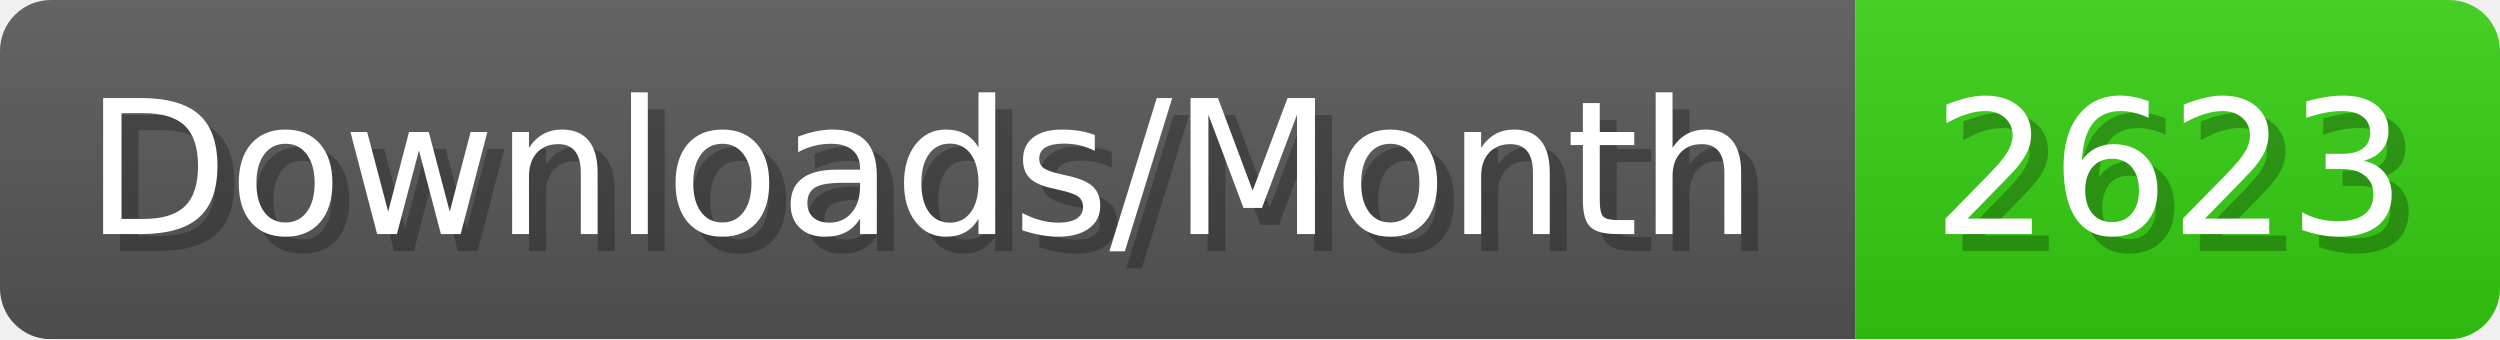
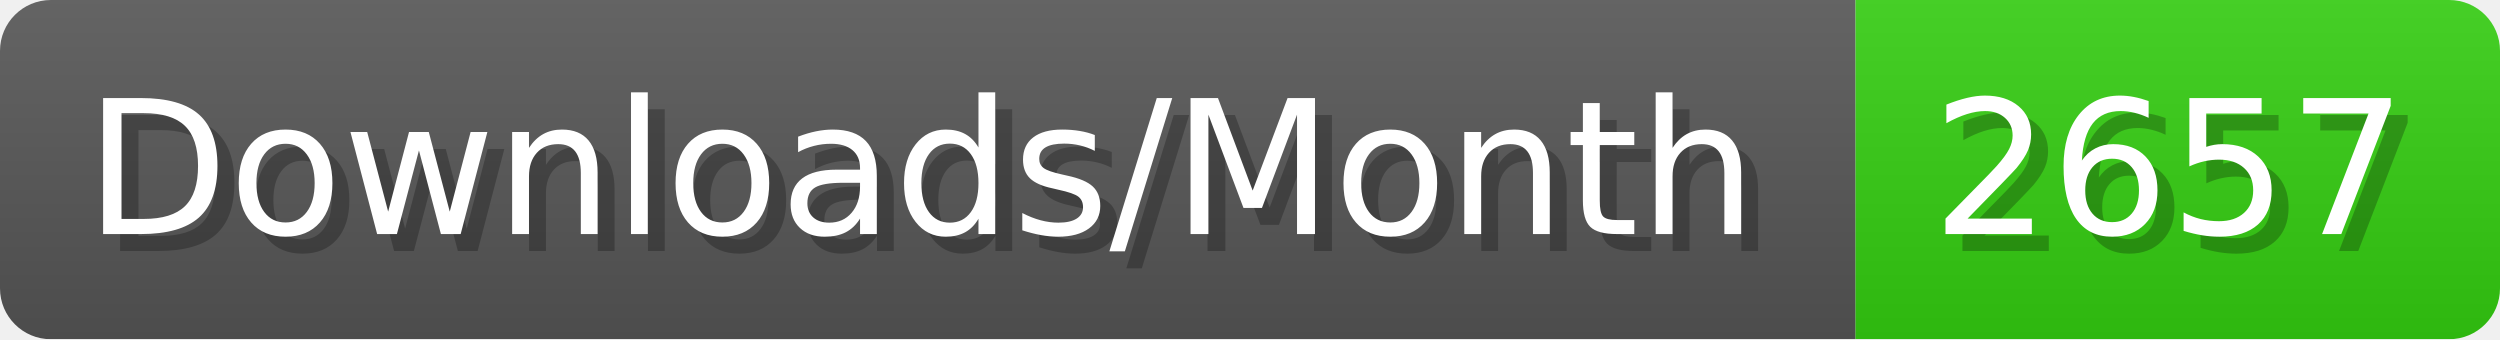
- <svg xmlns="http://www.w3.org/2000/svg" width="147.4" height="20" viewBox="0 0 1474 200" role="img" aria-label="Downloads/Month: 2623">
+ <svg xmlns="http://www.w3.org/2000/svg" width="147.4" height="20" viewBox="0 0 1474 200" role="img" aria-label="Downloads/Month: 2657">
  <linearGradient id="YlXUI" x2="0" y2="100%">
    <stop offset="0" stop-opacity=".1" stop-color="#EEE" />
    <stop offset="1" stop-opacity=".1" />
  </linearGradient>
  <mask id="JHhop">
    <rect width="1474" height="200" rx="30" fill="#FFF" />
  </mask>
  <g mask="url(#JHhop)">
    <rect width="1094" height="200" fill="#555" />
    <rect width="380" height="200" fill="#3C1" x="1094" />
    <rect width="1474" height="200" fill="url(#YlXUI)" />
  </g>
  <g aria-hidden="true" fill="#fff" text-anchor="start" font-family="Verdana,DejaVu Sans,sans-serif" font-size="110">
    <text x="60" y="148" textLength="994" fill="#000" opacity="0.25">Downloads/Month</text>
    <text x="50" y="138" textLength="994">Downloads/Month</text>
-     <text x="1149" y="148" textLength="280" fill="#000" opacity="0.25">2623</text>
-     <text x="1139" y="138" textLength="280">2623</text>
+     <text x="1149" y="148" textLength="280" fill="#000" opacity="0.25">2657</text>
+     <text x="1139" y="138" textLength="280">2657</text>
  </g>
</svg>
